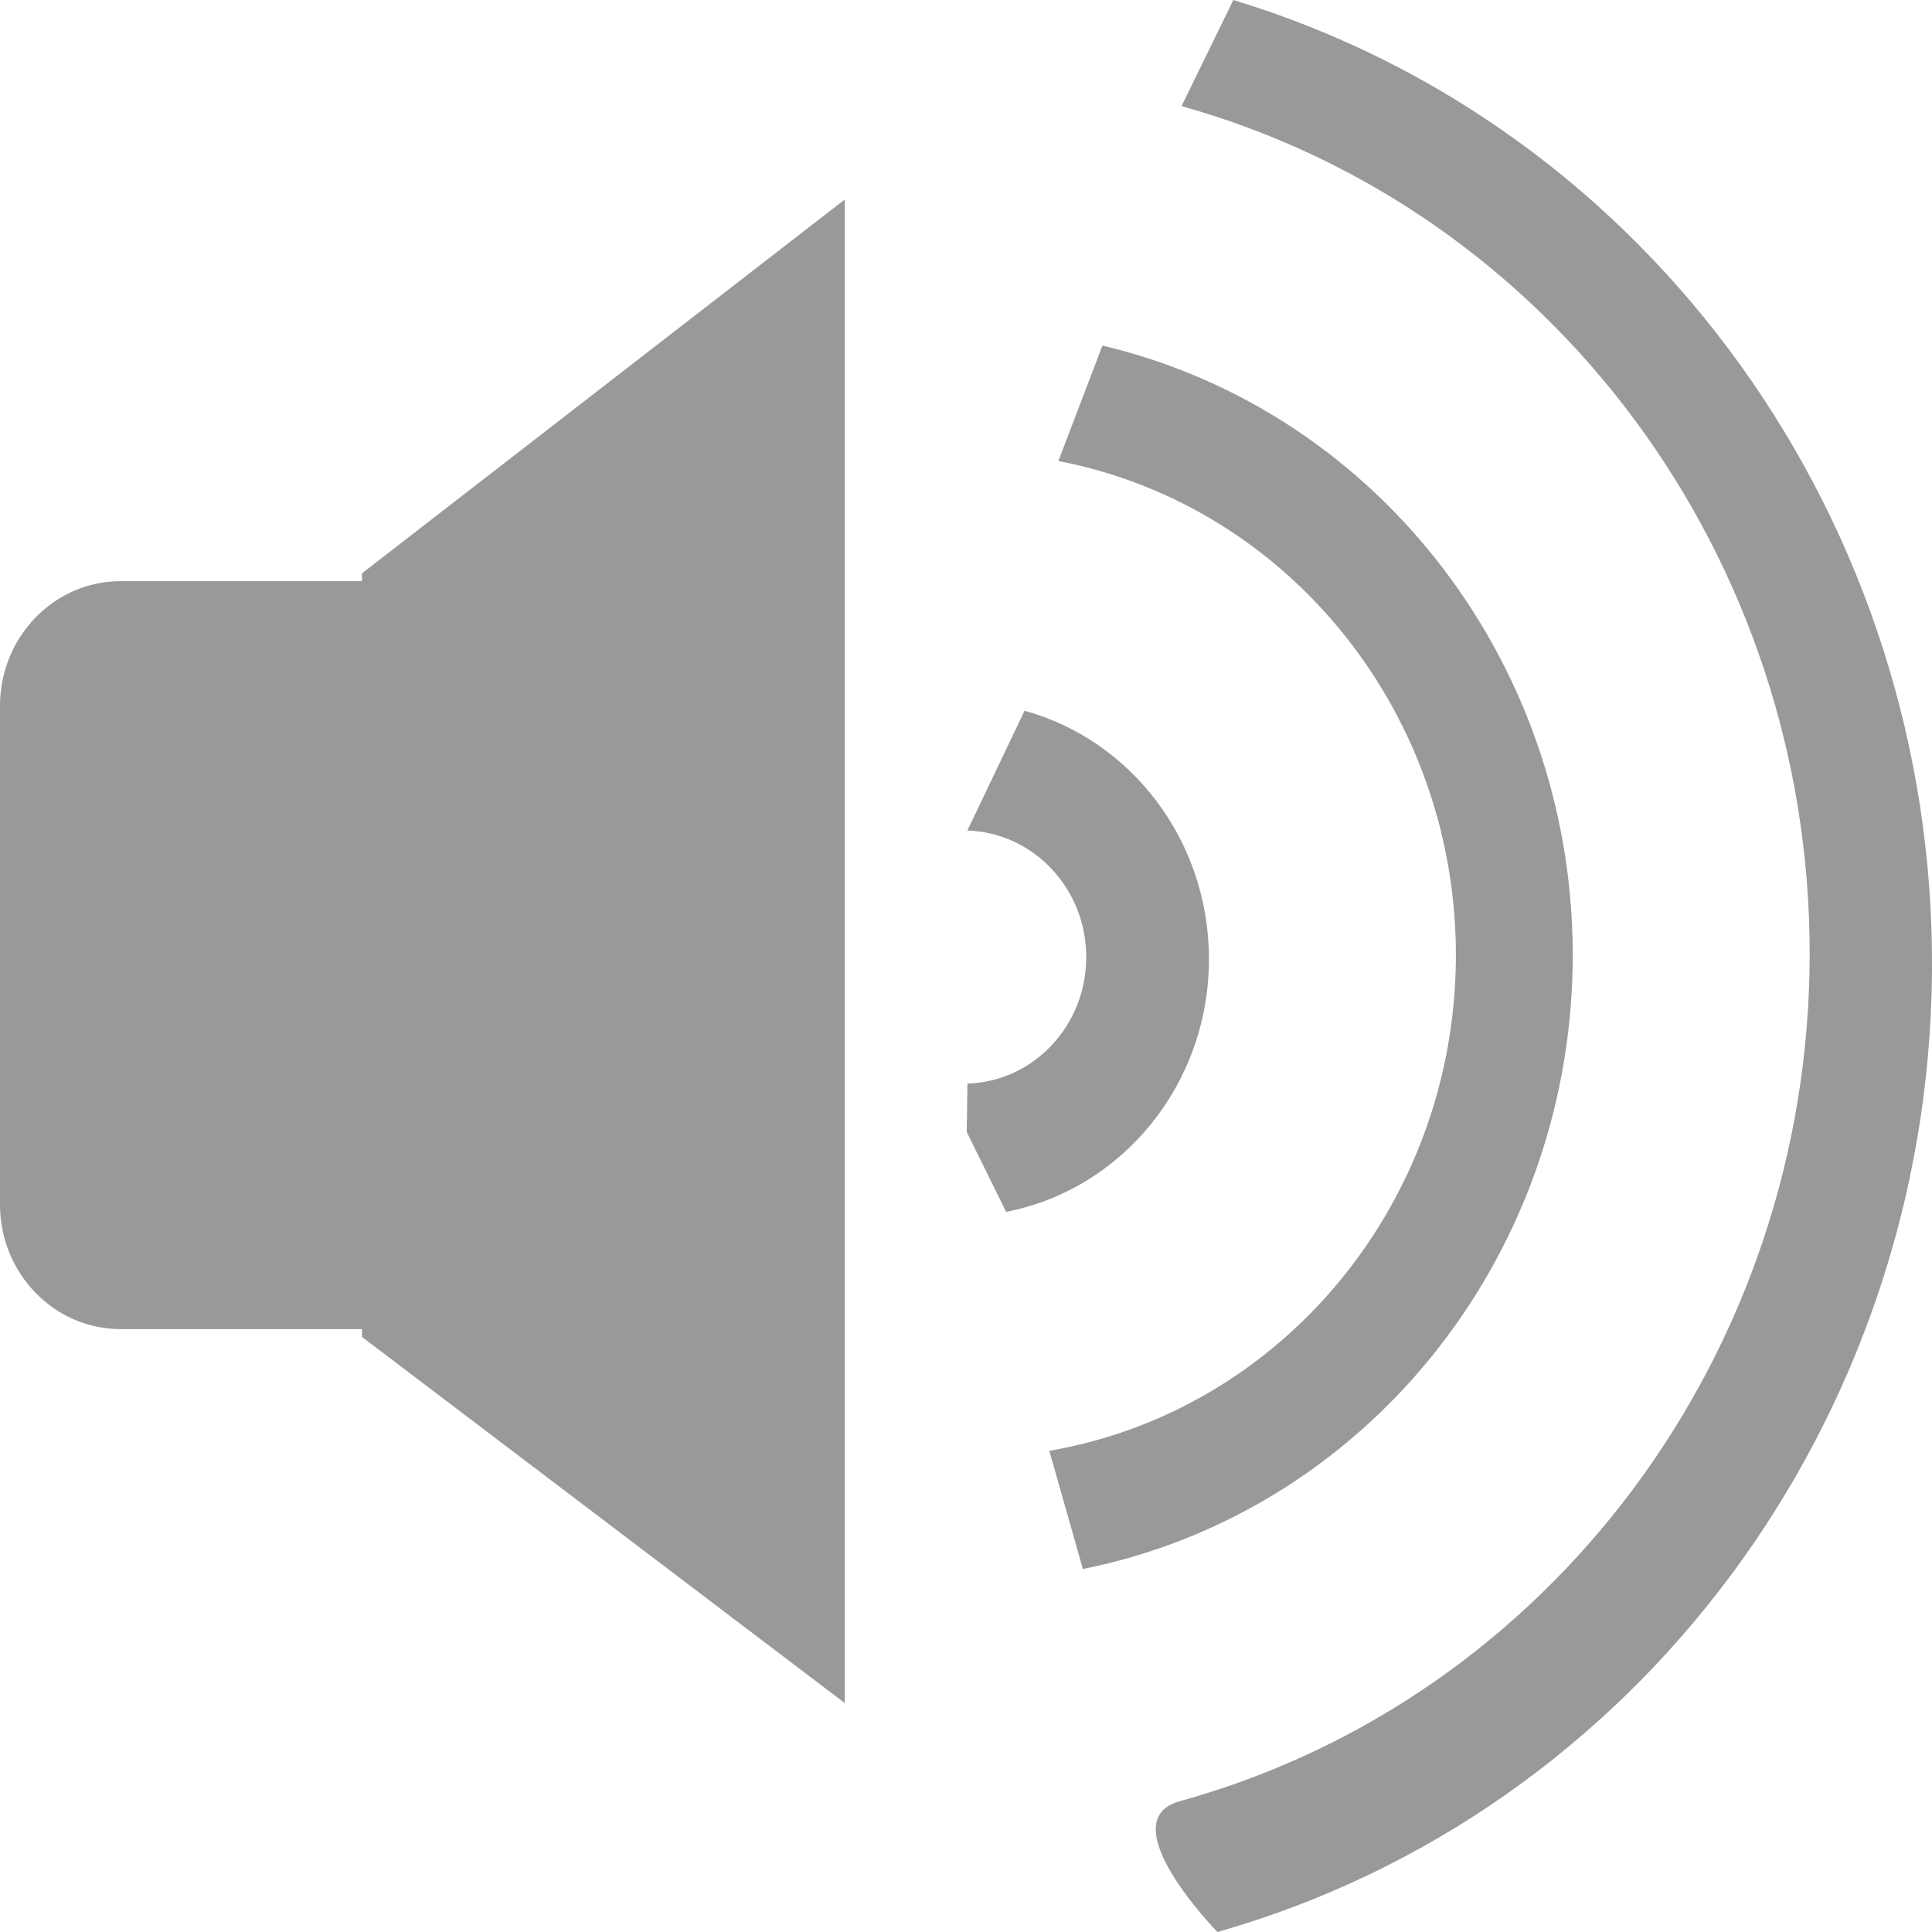
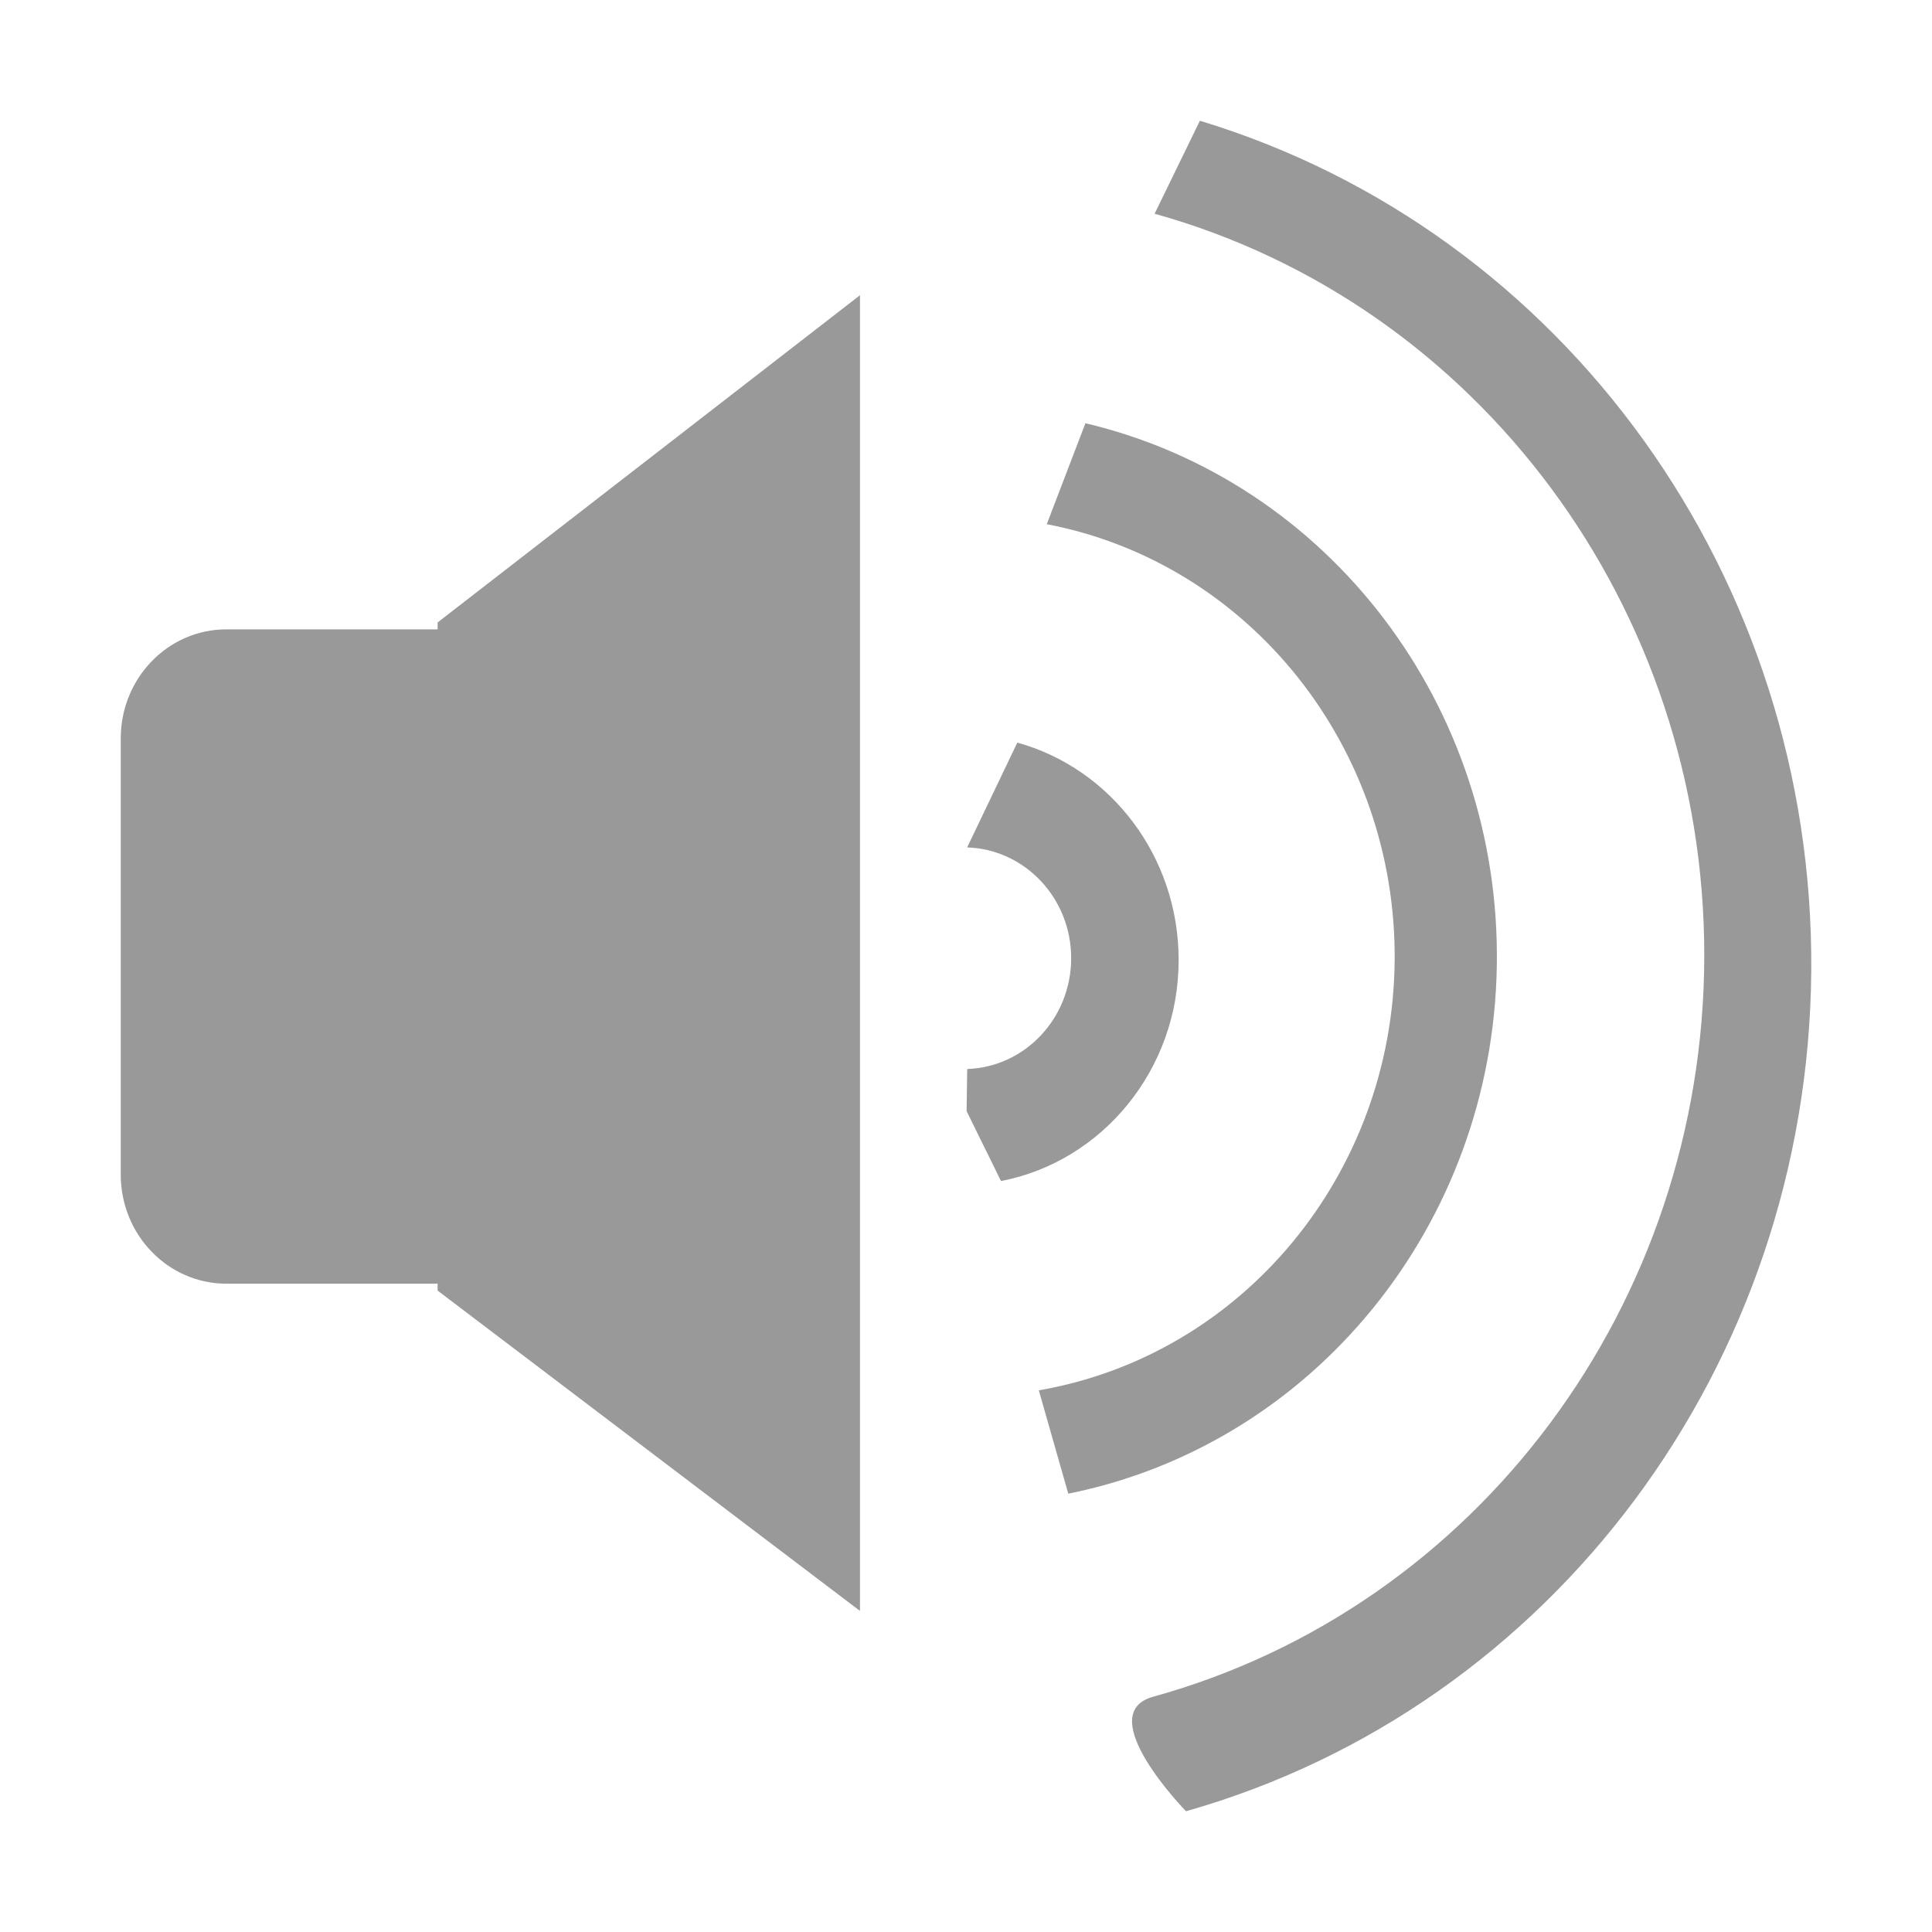
<svg xmlns="http://www.w3.org/2000/svg" width="16px" height="16px" viewBox="0 0 16 16" version="1.1">
  <defs />
  <g id="speaker" stroke="none" stroke-width="1" fill="none" fill-rule="evenodd">
-     <path d="M2.998,4.813 L2.998,4.748 L6.996,1.652 L6.996,14.104 L2.998,11.072 L2.998,11.007 L0.999,11.007 C0.447,11.007 0,10.545 0,9.975 L0,5.846 C0,5.276 0.447,4.813 0.999,4.813 L2.998,4.813 Z M10.082,16 C13.553,15.014 15.969,11.769 16,8.051 C16.03,4.334 13.668,1.046 10.214,0 L9.785,0.879 C12.859,1.737 14.992,4.618 14.987,7.906 C14.983,11.194 12.842,14.07 9.766,14.918 C9.188,15.084 10.082,16 10.082,16 Z M8.968,12.994 C11.294,12.527 12.985,10.442 13.024,7.996 C13.064,5.55 11.44,3.409 9.13,2.862 L8.765,3.818 C10.687,4.188 12.075,5.93 12.057,7.949 C12.038,9.969 10.618,11.683 8.69,12.015 L8.968,12.994 Z M8.006,9.374 L8.012,8.974 C8.56,8.957 8.996,8.493 8.996,7.926 C8.996,7.36 8.56,6.896 8.012,6.878 L8.012,6.877 L8.485,5.886 C9.367,6.129 10.012,6.959 10.012,7.943 C10.012,8.982 9.291,9.851 8.332,10.036 L8.006,9.374 Z" id="volume_icon_loud" fill="#999999" />
+     <path d="M3.624,5.212 L3.624,5.155 L7.122,2.445 L7.122,13.341 L3.624,10.688 L3.624,10.631 L1.875,10.631 C1.392,10.631 1,10.227 1,9.728 L1,6.115 C1,5.616 1.392,5.212 1.875,5.212 L3.624,5.212 Z M9.822,15 C12.859,14.138 14.973,11.298 15,8.045 C15.027,4.792 12.96,1.916 9.937,1 L9.562,1.77 C12.251,2.52 14.118,5.041 14.114,7.918 C14.11,10.795 12.237,13.311 9.545,14.053 C9.04,14.199 9.822,15 9.822,15 Z M8.847,12.37 C10.882,11.961 12.362,10.137 12.396,7.997 C12.431,5.856 11.01,3.983 8.989,3.505 L8.669,4.341 C10.351,4.664 11.566,6.189 11.55,7.956 C11.533,9.723 10.291,11.223 8.603,11.514 L8.847,12.37 Z M8.005,9.202 L8.01,8.853 C8.49,8.837 8.871,8.431 8.871,7.935 C8.871,7.44 8.49,7.034 8.01,7.018 L8.01,7.017 L8.425,6.15 C9.196,6.363 9.761,7.09 9.761,7.95 C9.761,8.859 9.129,9.619 8.29,9.781 L8.005,9.202 Z" id="volume_icon_loud" fill="#999999" />
  </g>
</svg>
